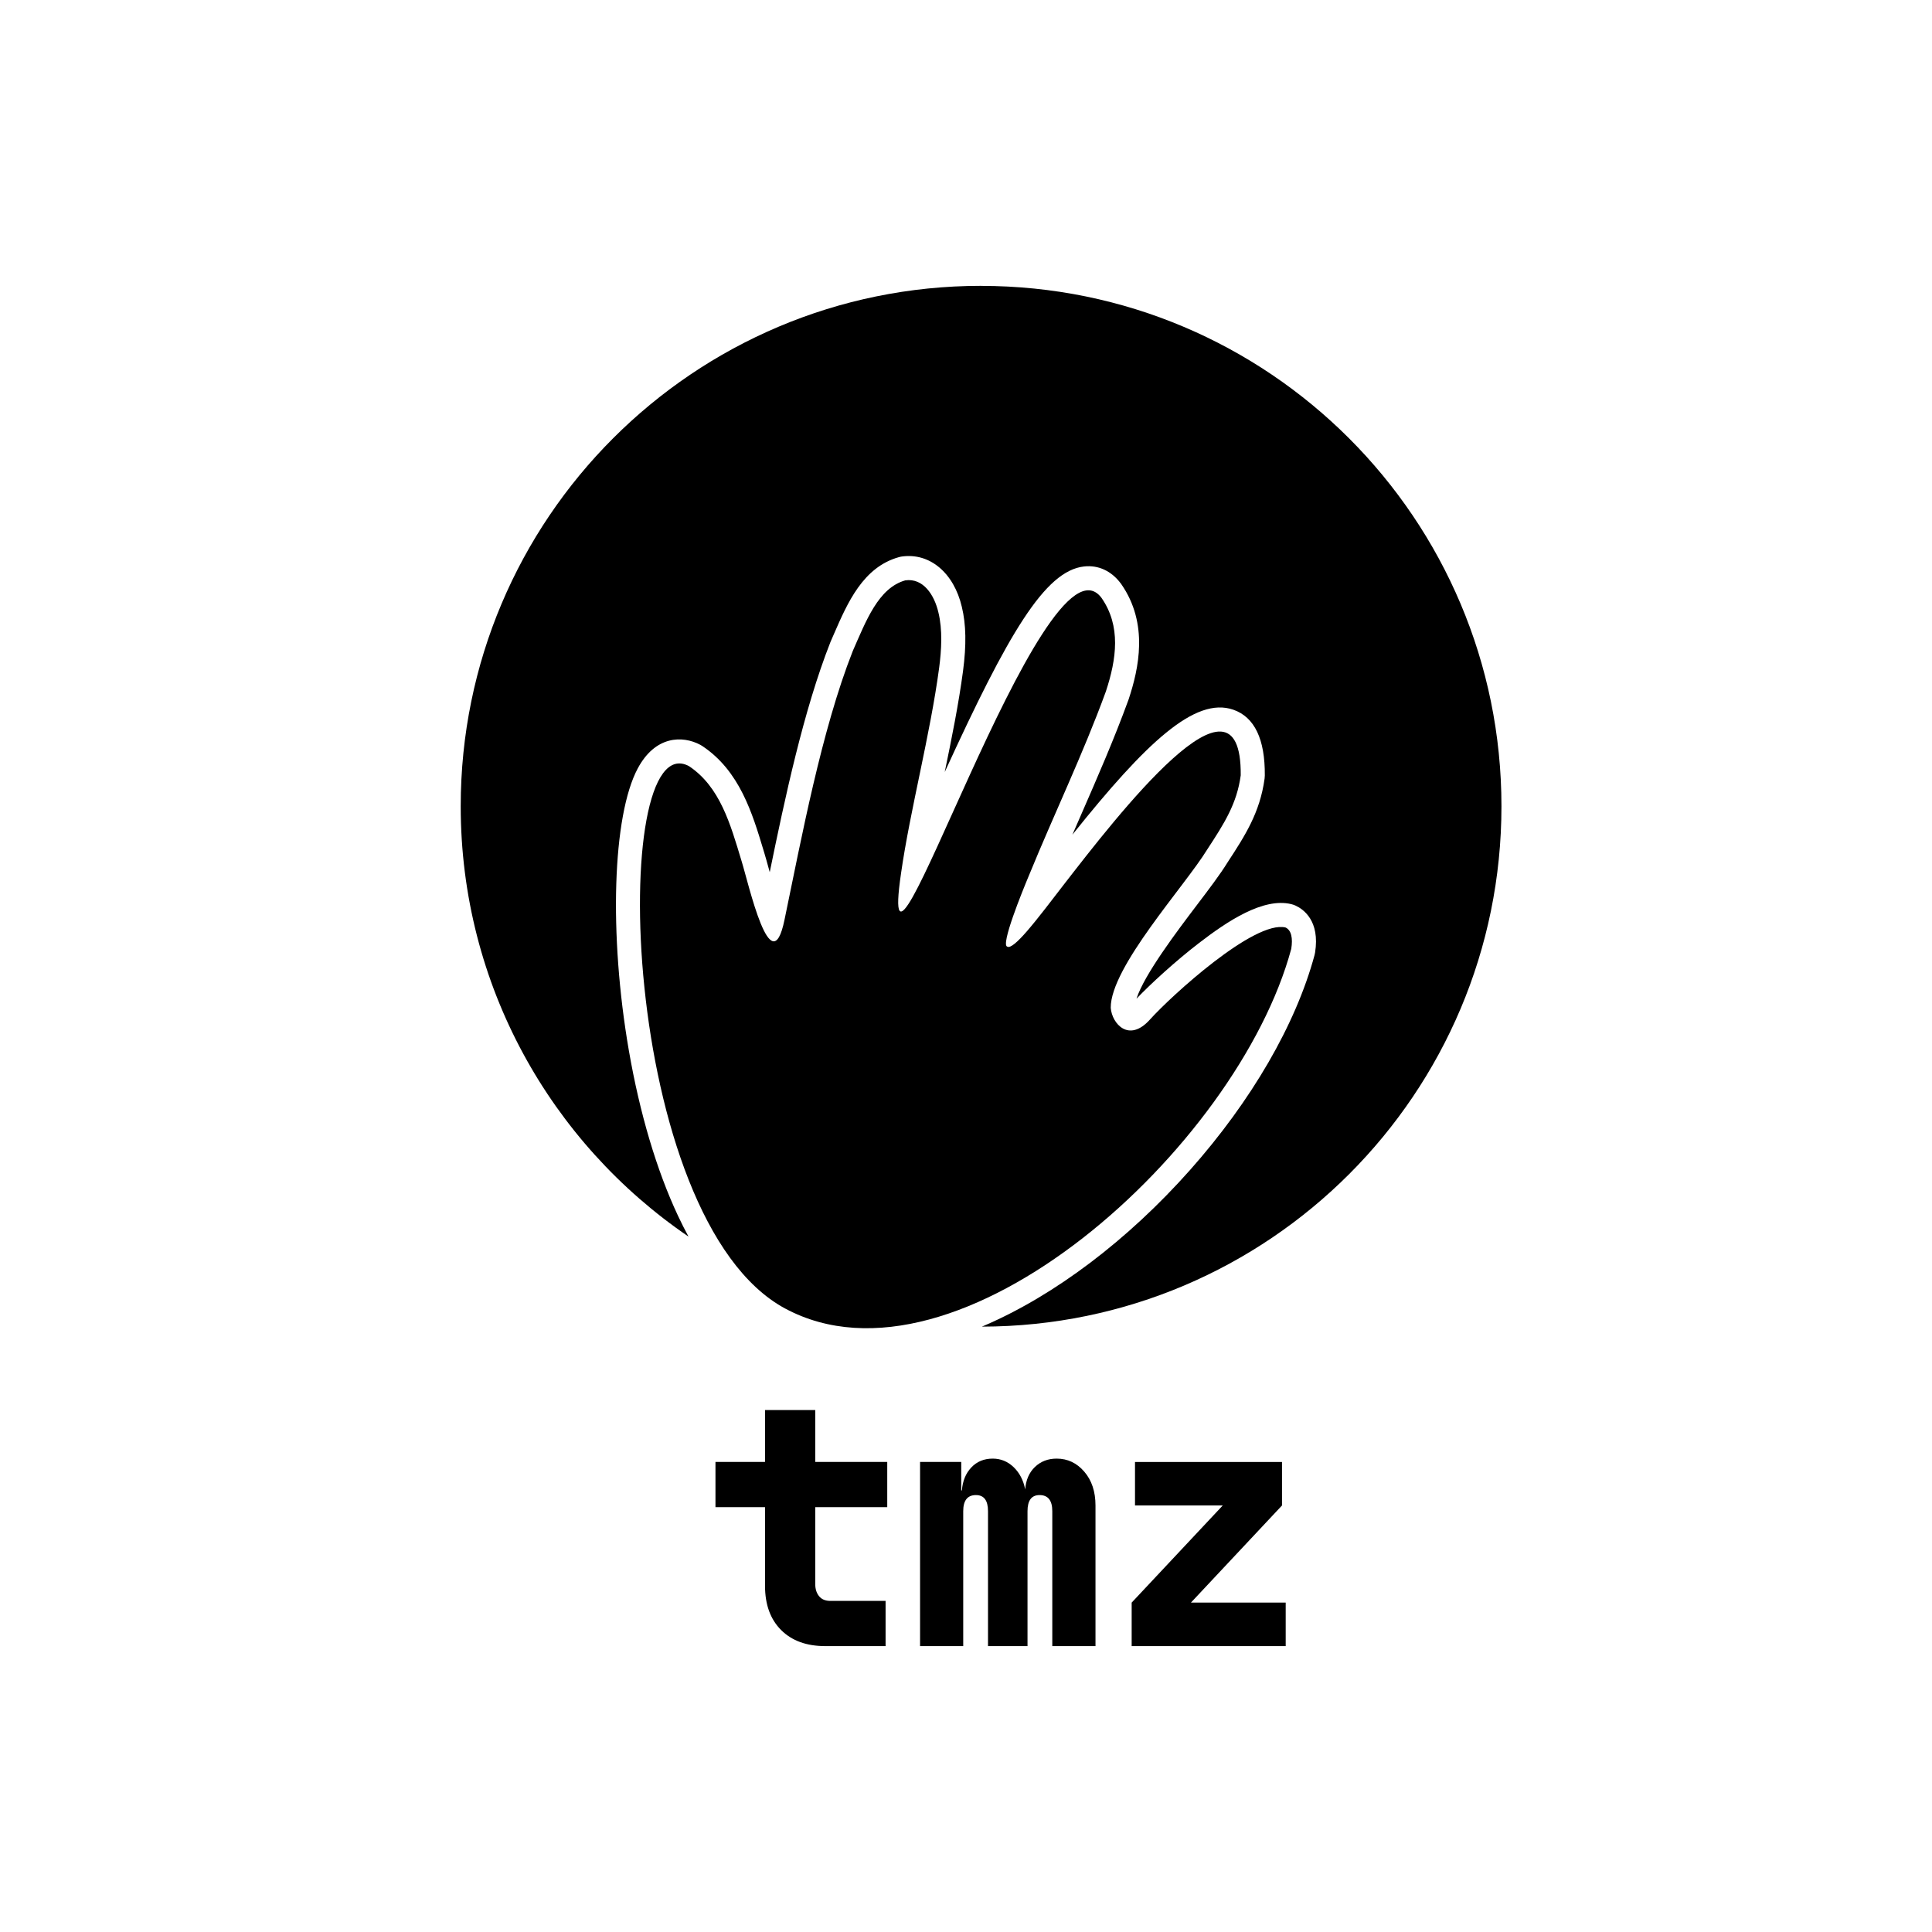
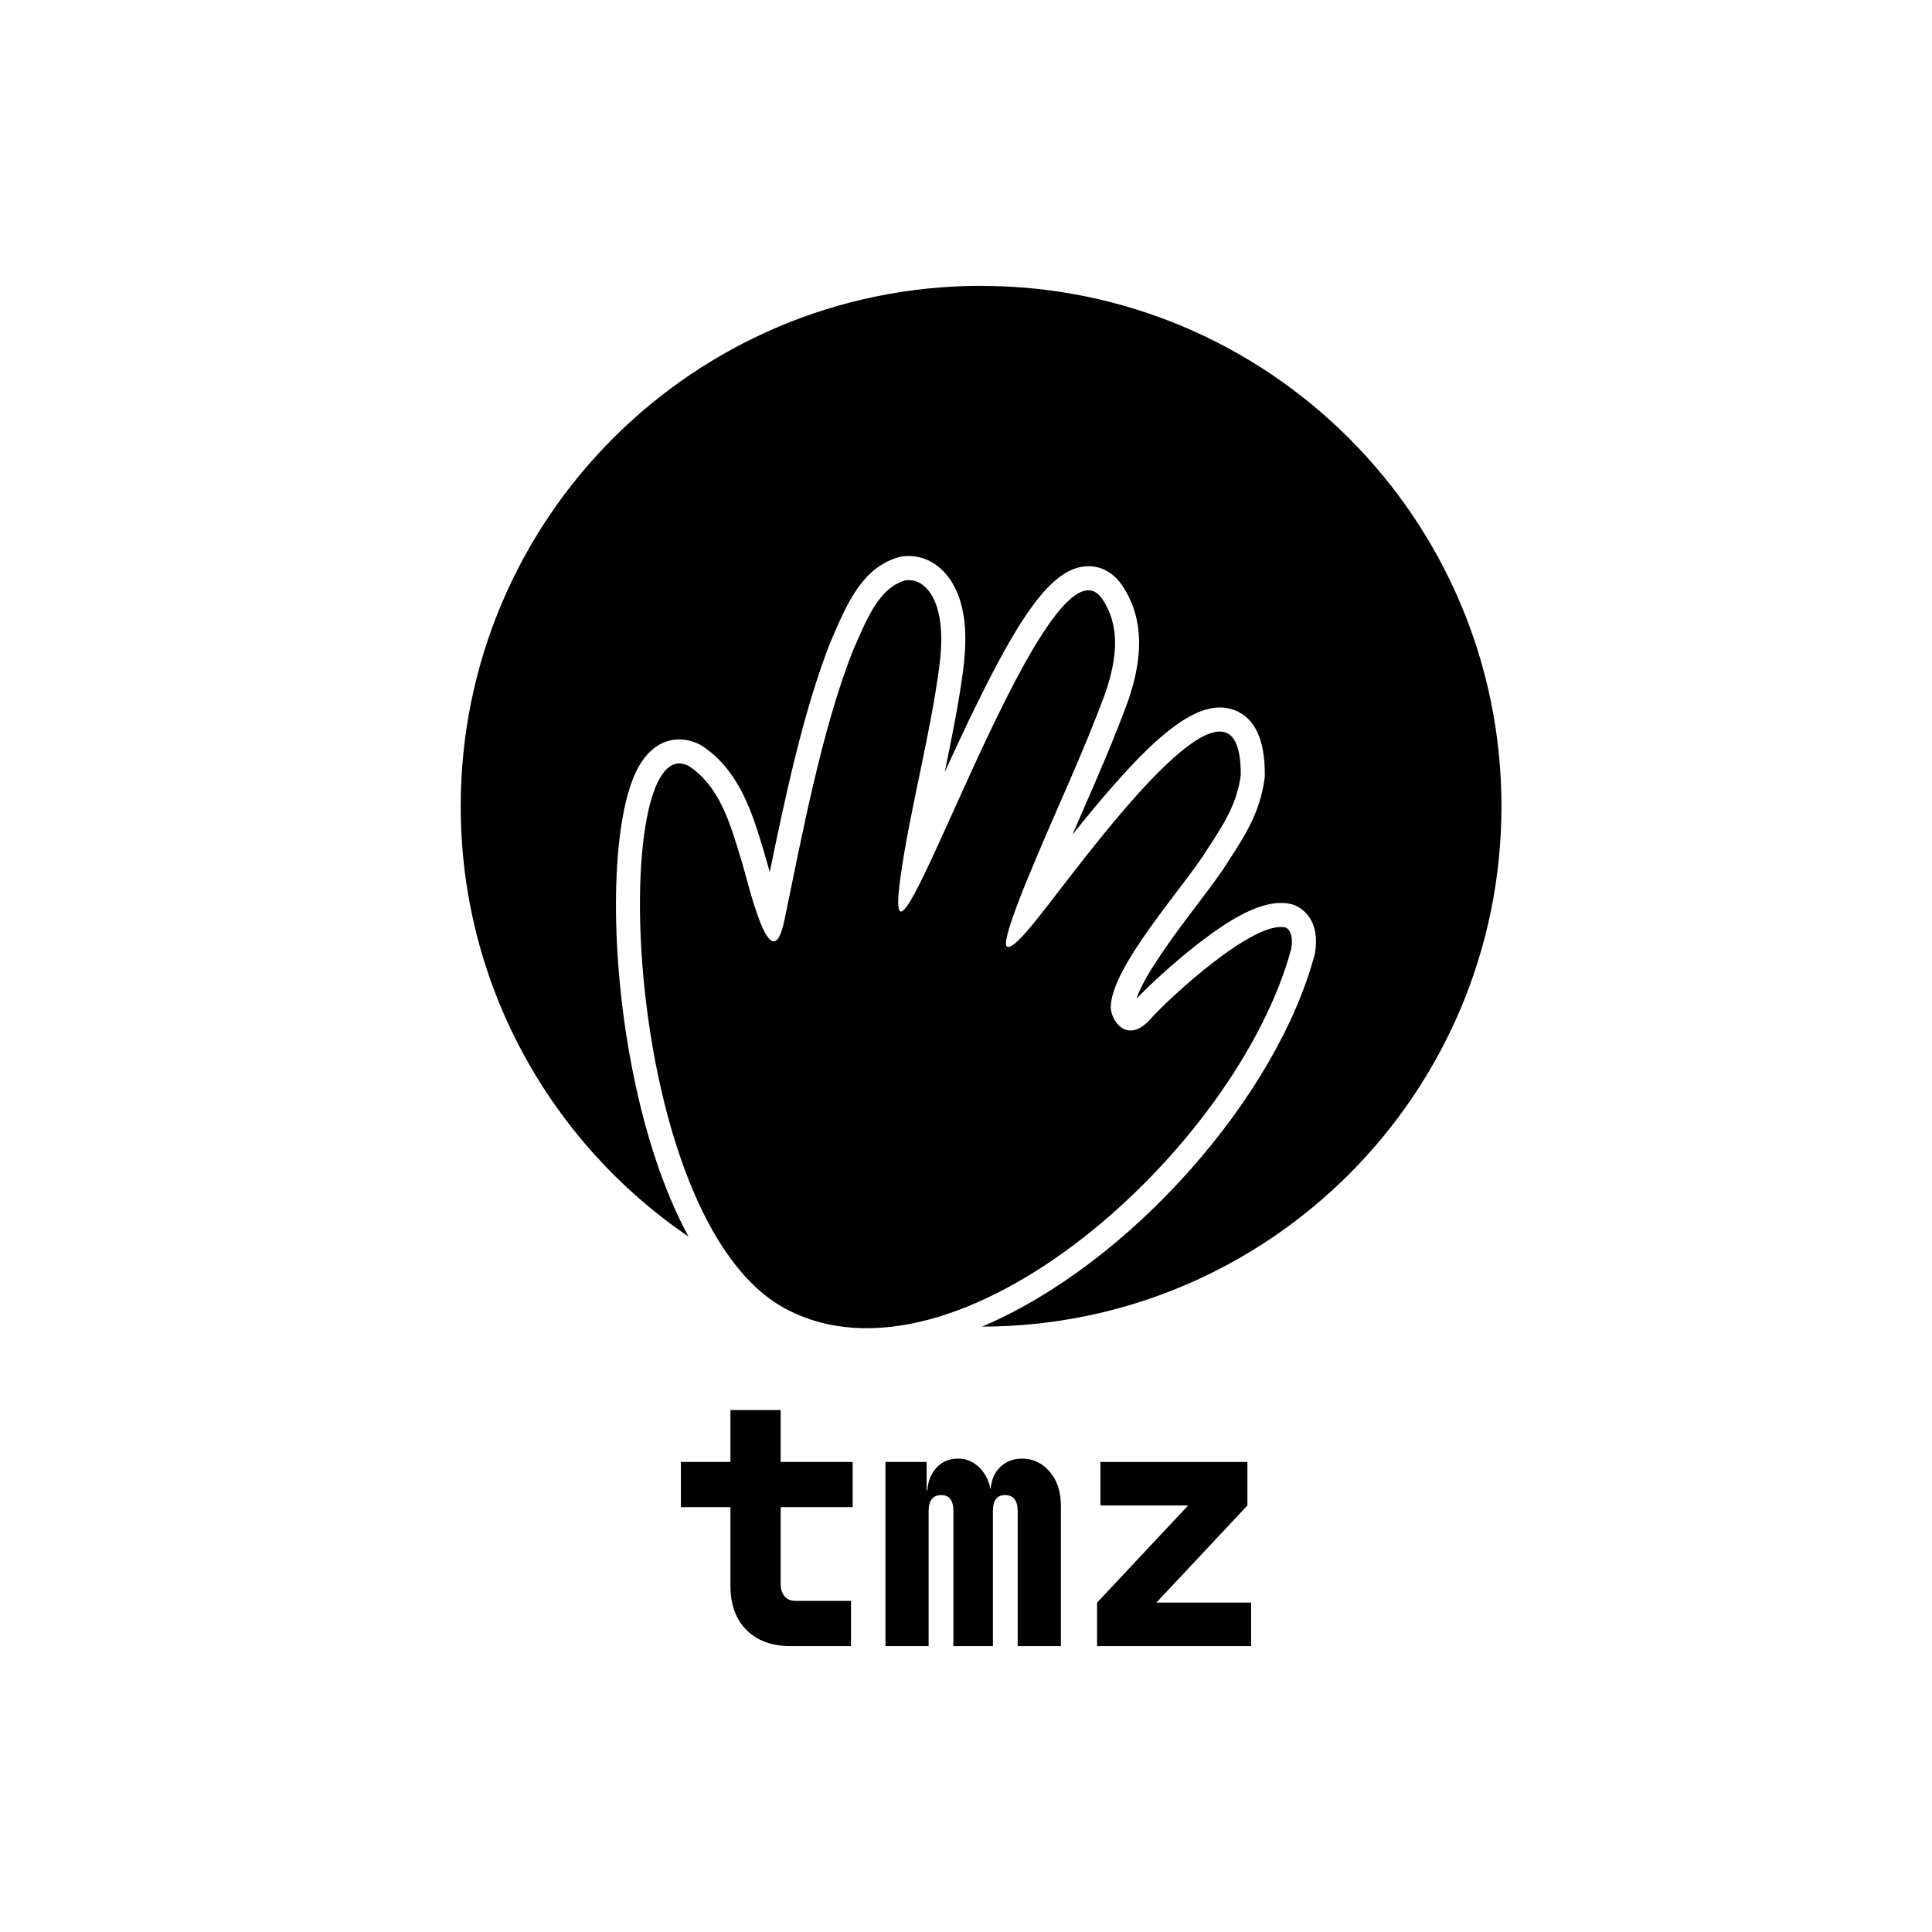
<svg xmlns="http://www.w3.org/2000/svg" id="Layer_2" data-name="Layer 2" viewBox="0 0 800 800">
  <defs>
    <style>
      .cls-1 {
        fill: #fff;
      }
    </style>
  </defs>
  <rect class="cls-1" width="800" height="800" />
  <g>
-     <g>
-       <path d="M325.13,541.84c-68.72-36.93-73.42-242.54-39.85-224.61,12.87,8.57,17.15,23.97,21.76,39.22,2.92,9.31,12.23,51.4,17.8,24.45,7.02-33.74,15.29-78.4,28.27-111.32,5.48-12.43,10.57-26.12,21.76-29.27,7.36-1.02,11.98,5.9,13.7,13.27,1.76,7.2,1.29,15.54.31,22.95-3.68,27.61-12.05,59.03-15.76,84.96-11.2,75.96,59.15-145.71,82.99-113.92,8.12,11.67,6.26,25.27,1.79,38.8-9.41,25.8-21.4,50.62-31.85,76.18-2.85,6.79-11.83,28.92-8.94,29.43,1.2.76,4.23-1.9,8.1-6.35,4.85-5.62,10.33-12.93,15.2-19.22,21.96-28.31,73.79-95.68,73.35-45.36-1.61,11.78-6.74,19.79-13.91,30.76-9.28,15.14-40.02,48.66-39.92,65.51.51,6.57,7.51,14.58,16.22,4.87,8.73-9.72,43.22-41.27,56.17-38.13,2.43,1.12,3.06,4.47,2.36,8.84-22.31,82.59-138.22,187.27-209.56,148.93Z" />
-       <path d="M406.24,118.38c119.01,0,215.48,96.47,215.48,215.48,0,118.89-96.29,215.29-215.14,215.47.36-.15.73-.3,1.09-.46,29.18-12.58,59.4-35.44,85.08-64.37,25.52-28.75,43.83-60.36,51.57-89,.09-.34.17-.68.22-1.03,2.11-13.25-4.92-18.02-8.04-19.46-.58-.27-1.19-.48-1.82-.63-11.62-2.82-26.46,7.08-38.09,16.02-9.89,7.6-20.17,17.04-25.99,23.13,3.25-10.07,17-28.21,24.84-38.55,5.29-6.97,9.86-13,12.83-17.83,7.21-11.04,13.44-20.6,15.37-34.75.06-.42.09-.84.09-1.26.13-15.04-4.25-24.21-13.03-27.26-15.85-5.5-36.16,13.62-66.64,51.75,1.2-2.77,2.4-5.52,3.59-8.24,6.74-15.43,13.71-31.39,19.62-47.6.04-.1.07-.19.1-.29,4.15-12.58,8.35-31.19-3.07-47.62-.07-.1-.14-.19-.21-.29-3.89-5.19-9.28-7.68-15.2-7.03-16.24,1.79-31.48,27.89-57.7,85.13,2.9-14,5.78-28.33,7.58-41.84,1.43-10.87,1.27-19.31-.5-26.58-3.3-14.05-13.23-22.42-24.76-20.84-.45.06-.9.15-1.33.28-14.84,4.17-21.23,18.87-26.87,31.84-.44,1-.87,2.01-1.31,3-.05.12-.1.24-.15.36-11.11,28.17-18.87,64.75-25.12,95.24-.16-.58-.3-1.09-.42-1.52-.7-2.56-1.26-4.6-1.73-6.12l-.44-1.47c-4.64-15.4-9.9-32.85-25.32-43.12-.27-.18-.54-.34-.83-.5-7.42-3.96-18.65-3.79-25.9,9.74-10.47,19.55-12.02,68.72-3.68,116.92,4.49,25.93,11.51,49.55,20.32,68.32,1.41,3,2.86,5.88,4.36,8.64-56.93-38.78-94.32-104.12-94.32-178.2,0-119,96.47-215.48,215.48-215.48Z" />
-     </g>
-     <g>
-       <path d="M341.74,681.62c-7.76,0-13.86-2.22-18.3-6.66s-6.66-10.54-6.66-18.3v-32.58h-20.52v-18.72h20.52v-21.49h20.8v21.49h29.81v18.72h-29.81v31.89c0,2.03.53,3.7,1.59,4.99,1.06,1.3,2.61,1.94,4.65,1.94h22.88v18.72h-24.96Z" />
-       <path d="M380.98,681.62v-76.26h17.05v11.79h.28c.28-3.88,1.57-7.05,3.88-9.5,2.31-2.45,5.27-3.67,8.87-3.67,3.33,0,6.22,1.18,8.67,3.54,2.45,2.36,4.04,5.43,4.78,9.22.28-3.88,1.62-6.98,4.02-9.29,2.4-2.31,5.41-3.47,9.01-3.47,4.53,0,8.34,1.8,11.44,5.41,3.1,3.6,4.64,8.27,4.64,14v58.23h-17.89v-55.88c0-4.44-1.76-6.66-5.27-6.66-3.33,0-4.99,2.22-4.99,6.66v55.88h-16.36v-55.88c0-4.44-1.66-6.66-4.99-6.66-3.51,0-5.27,2.22-5.27,6.66v55.88h-17.89Z" />
-       <path d="M468.6,681.62v-18.02l37.71-40.21h-36.33v-18.02h60.87v18.02l-37.71,40.21h39.24v18.02h-63.78Z" />
-     </g>
+     <path d="M325.13,541.84c-68.72-36.93-73.42-242.54-39.85-224.61,12.87,8.57,17.15,23.97,21.76,39.22,2.92,9.31,12.23,51.4,17.8,24.45,7.02-33.74,15.29-78.4,28.27-111.32,5.48-12.43,10.57-26.12,21.76-29.27,7.36-1.02,11.98,5.9,13.7,13.27,1.76,7.2,1.29,15.54.31,22.95-3.68,27.61-12.05,59.03-15.76,84.96-11.2,75.96,59.15-145.71,82.99-113.92,8.12,11.67,6.26,25.27,1.79,38.8-9.41,25.8-21.4,50.62-31.85,76.18-2.85,6.79-11.83,28.92-8.94,29.43,1.2.76,4.23-1.9,8.1-6.35,4.85-5.62,10.33-12.93,15.2-19.22,21.96-28.31,73.79-95.68,73.35-45.36-1.61,11.78-6.74,19.79-13.91,30.76-9.28,15.14-40.02,48.66-39.92,65.51.51,6.57,7.51,14.58,16.22,4.87,8.73-9.72,43.22-41.27,56.17-38.13,2.43,1.12,3.06,4.47,2.36,8.84-22.31,82.59-138.22,187.27-209.56,148.93Z" />
+     <path d="M406.24,118.38c119.01,0,215.48,96.47,215.48,215.48,0,118.89-96.29,215.29-215.14,215.47.36-.15.73-.3,1.09-.46,29.18-12.58,59.4-35.44,85.08-64.37,25.52-28.75,43.83-60.36,51.57-89,.09-.34.17-.68.22-1.03,2.11-13.25-4.92-18.02-8.04-19.46-.58-.27-1.19-.48-1.82-.63-11.62-2.82-26.46,7.08-38.09,16.02-9.89,7.6-20.17,17.04-25.99,23.13,3.25-10.07,17-28.21,24.84-38.55,5.29-6.97,9.86-13,12.83-17.83,7.21-11.04,13.44-20.6,15.37-34.75.06-.42.09-.84.09-1.26.13-15.04-4.25-24.21-13.03-27.26-15.85-5.5-36.16,13.62-66.64,51.75,1.2-2.77,2.4-5.52,3.59-8.24,6.74-15.43,13.71-31.39,19.62-47.6.04-.1.07-.19.1-.29,4.15-12.58,8.35-31.19-3.07-47.62-.07-.1-.14-.19-.21-.29-3.89-5.19-9.28-7.68-15.2-7.03-16.24,1.79-31.48,27.89-57.7,85.13,2.9-14,5.78-28.33,7.58-41.84,1.43-10.87,1.27-19.31-.5-26.58-3.3-14.05-13.23-22.42-24.76-20.84-.45.06-.9.15-1.33.28-14.84,4.17-21.23,18.87-26.87,31.84-.44,1-.87,2.01-1.31,3-.05.12-.1.24-.15.36-11.11,28.17-18.87,64.75-25.12,95.24-.16-.58-.3-1.09-.42-1.52-.7-2.56-1.26-4.6-1.73-6.12l-.44-1.47c-4.64-15.4-9.9-32.85-25.32-43.12-.27-.18-.54-.34-.83-.5-7.42-3.96-18.65-3.79-25.9,9.74-10.47,19.55-12.02,68.72-3.68,116.92,4.49,25.93,11.51,49.55,20.32,68.32,1.41,3,2.86,5.88,4.36,8.64-56.93-38.78-94.32-104.12-94.32-178.2,0-119,96.47-215.48,215.48-215.48Z" />
+   </g>
+   <g>
+     <path d="M327.42,681.62c-7.76,0-13.86-2.22-18.3-6.66s-6.66-10.54-6.66-18.3v-32.58h-20.52v-18.72h20.52v-21.49h20.8v21.49h29.81v18.72h-29.81v31.89c0,2.03.53,3.7,1.59,4.99,1.06,1.3,2.61,1.94,4.65,1.94h22.88v18.72h-24.96Z" />
+     <path d="M366.65,681.62v-76.26h17.05v11.79h.28c.28-3.88,1.57-7.05,3.88-9.5,2.31-2.45,5.27-3.67,8.87-3.67,3.33,0,6.22,1.18,8.67,3.54,2.45,2.36,4.04,5.43,4.78,9.22.28-3.88,1.62-6.98,4.02-9.29,2.4-2.31,5.41-3.47,9.01-3.47,4.53,0,8.34,1.8,11.44,5.41,3.1,3.6,4.64,8.27,4.64,14v58.23h-17.89v-55.88c0-4.44-1.76-6.66-5.27-6.66-3.33,0-4.99,2.22-4.99,6.66v55.88h-16.36v-55.88c0-4.44-1.66-6.66-4.99-6.66-3.51,0-5.27,2.22-5.27,6.66v55.88h-17.89Z" />
+     <path d="M454.28,681.62v-18.02l37.71-40.21h-36.33v-18.02h60.87v18.02l-37.71,40.21h39.24v18.02h-63.78Z" />
  </g>
</svg>
